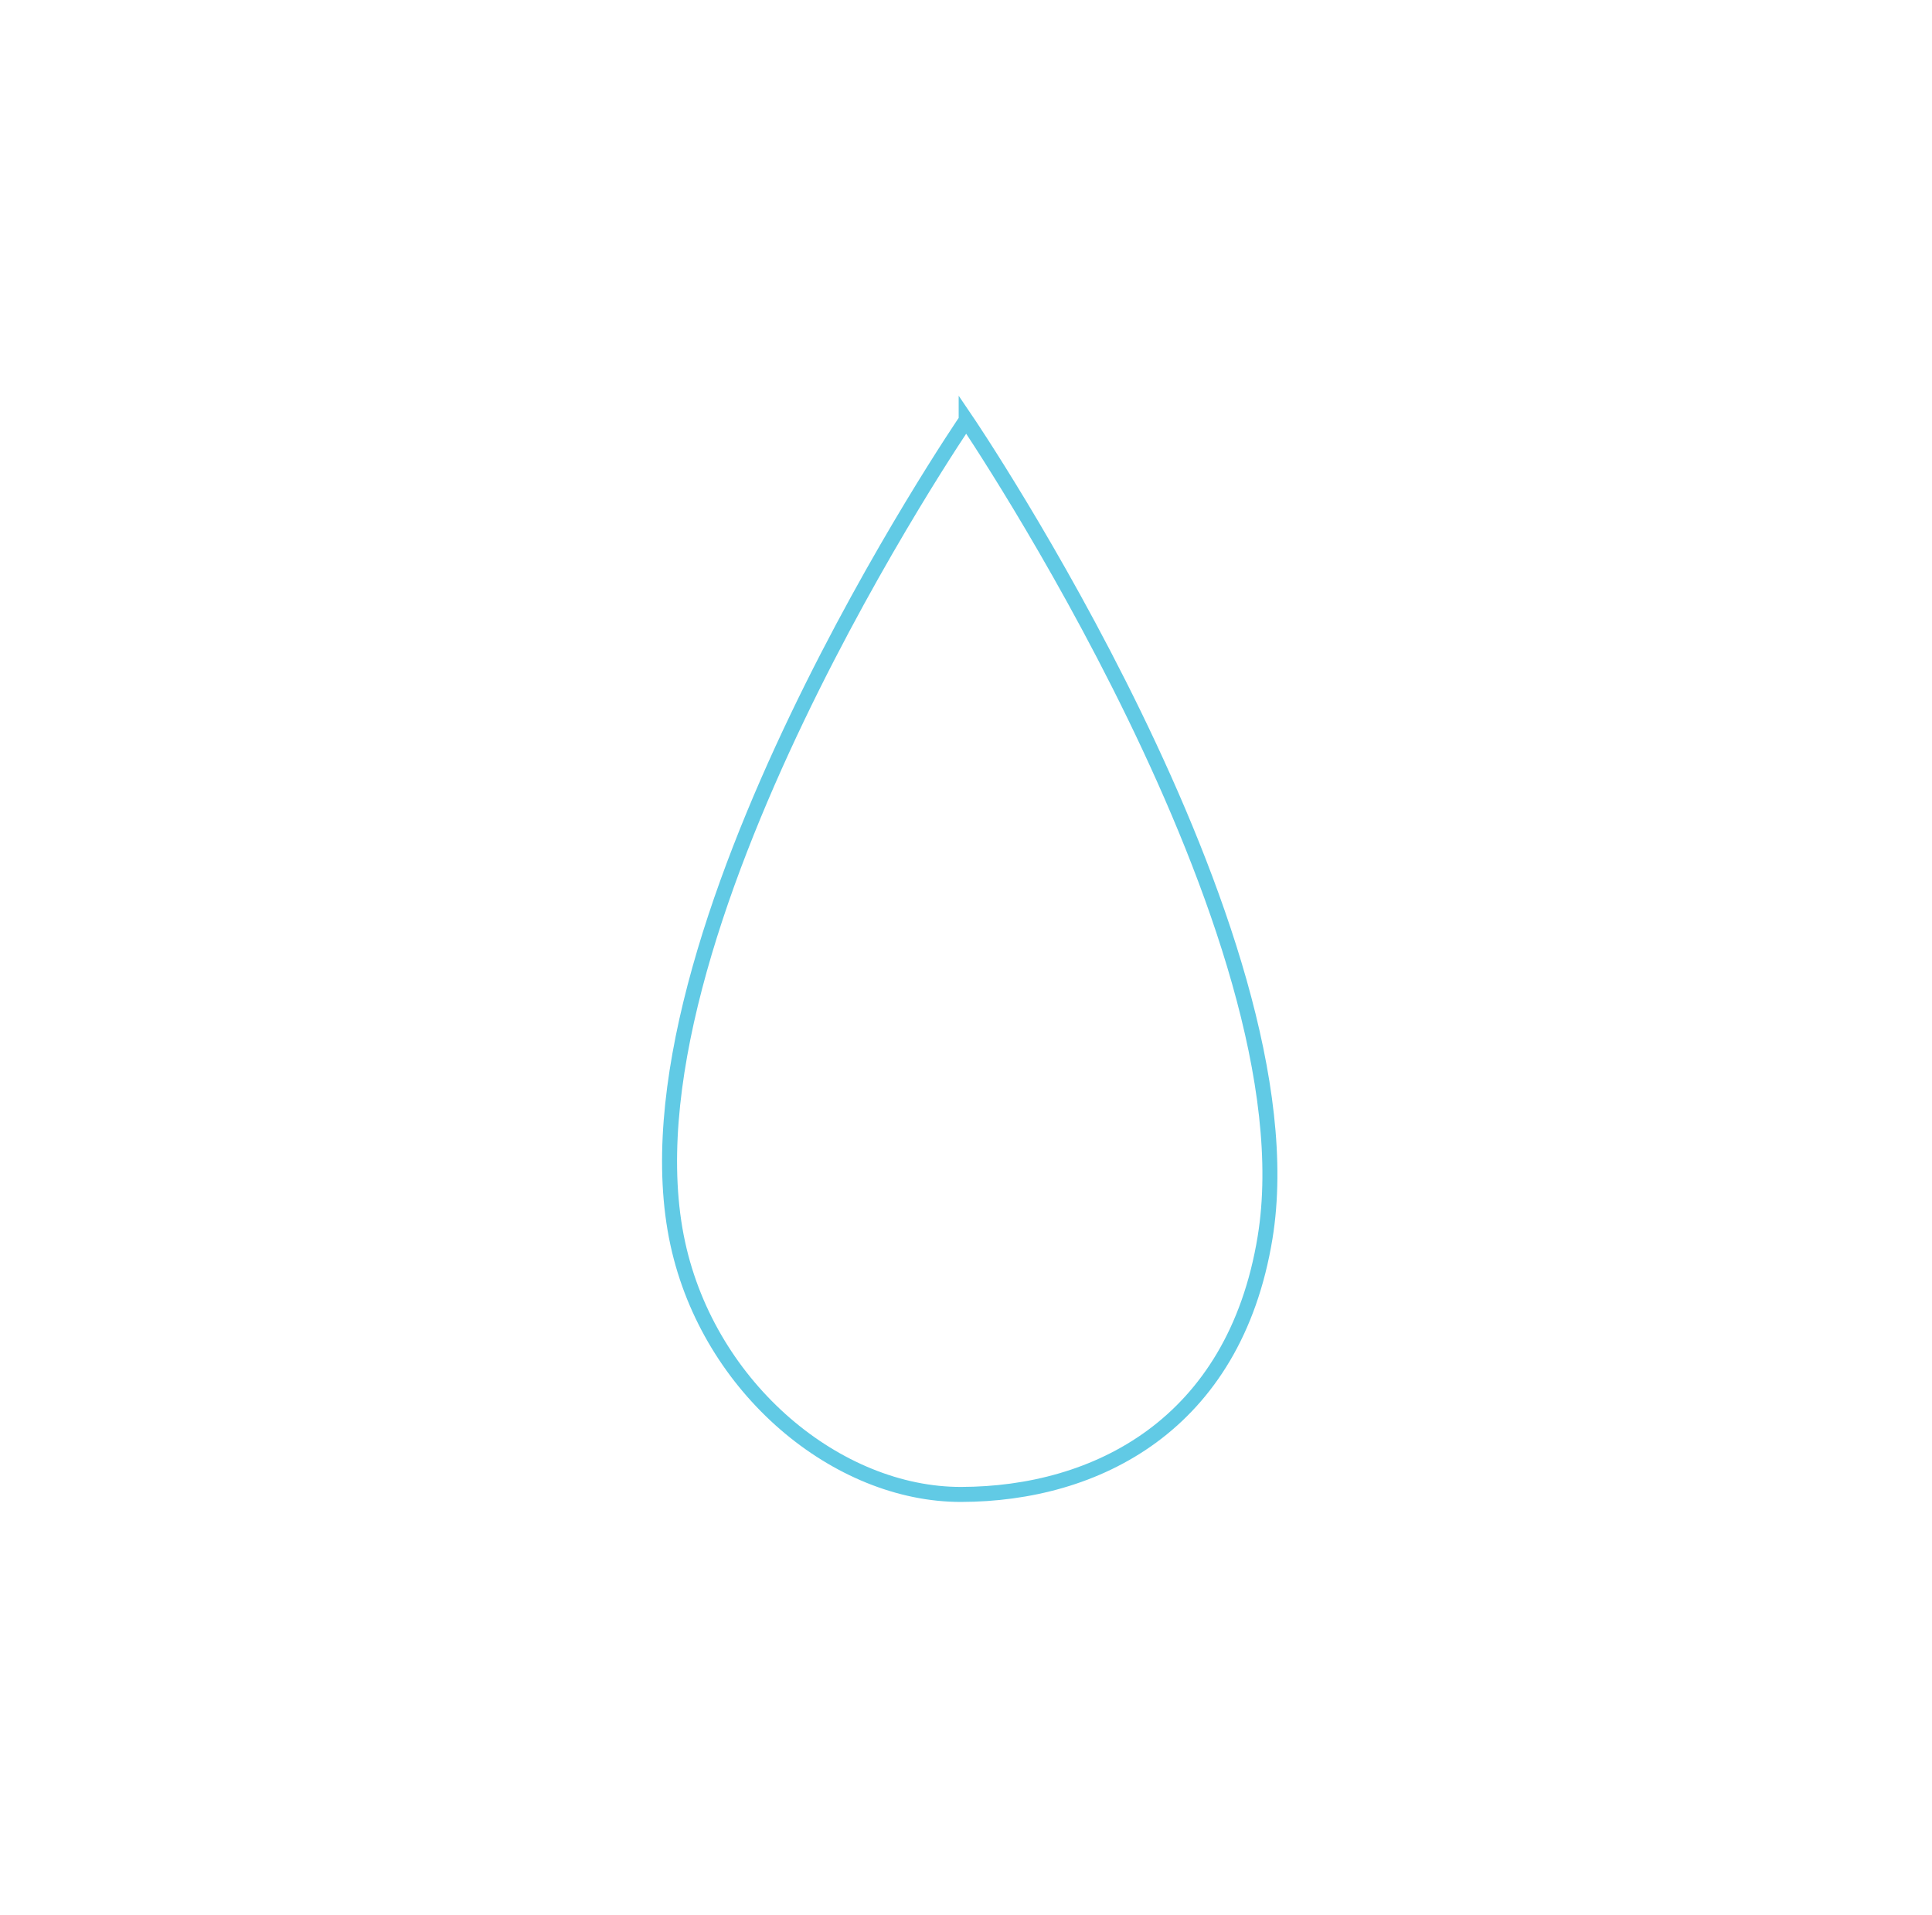
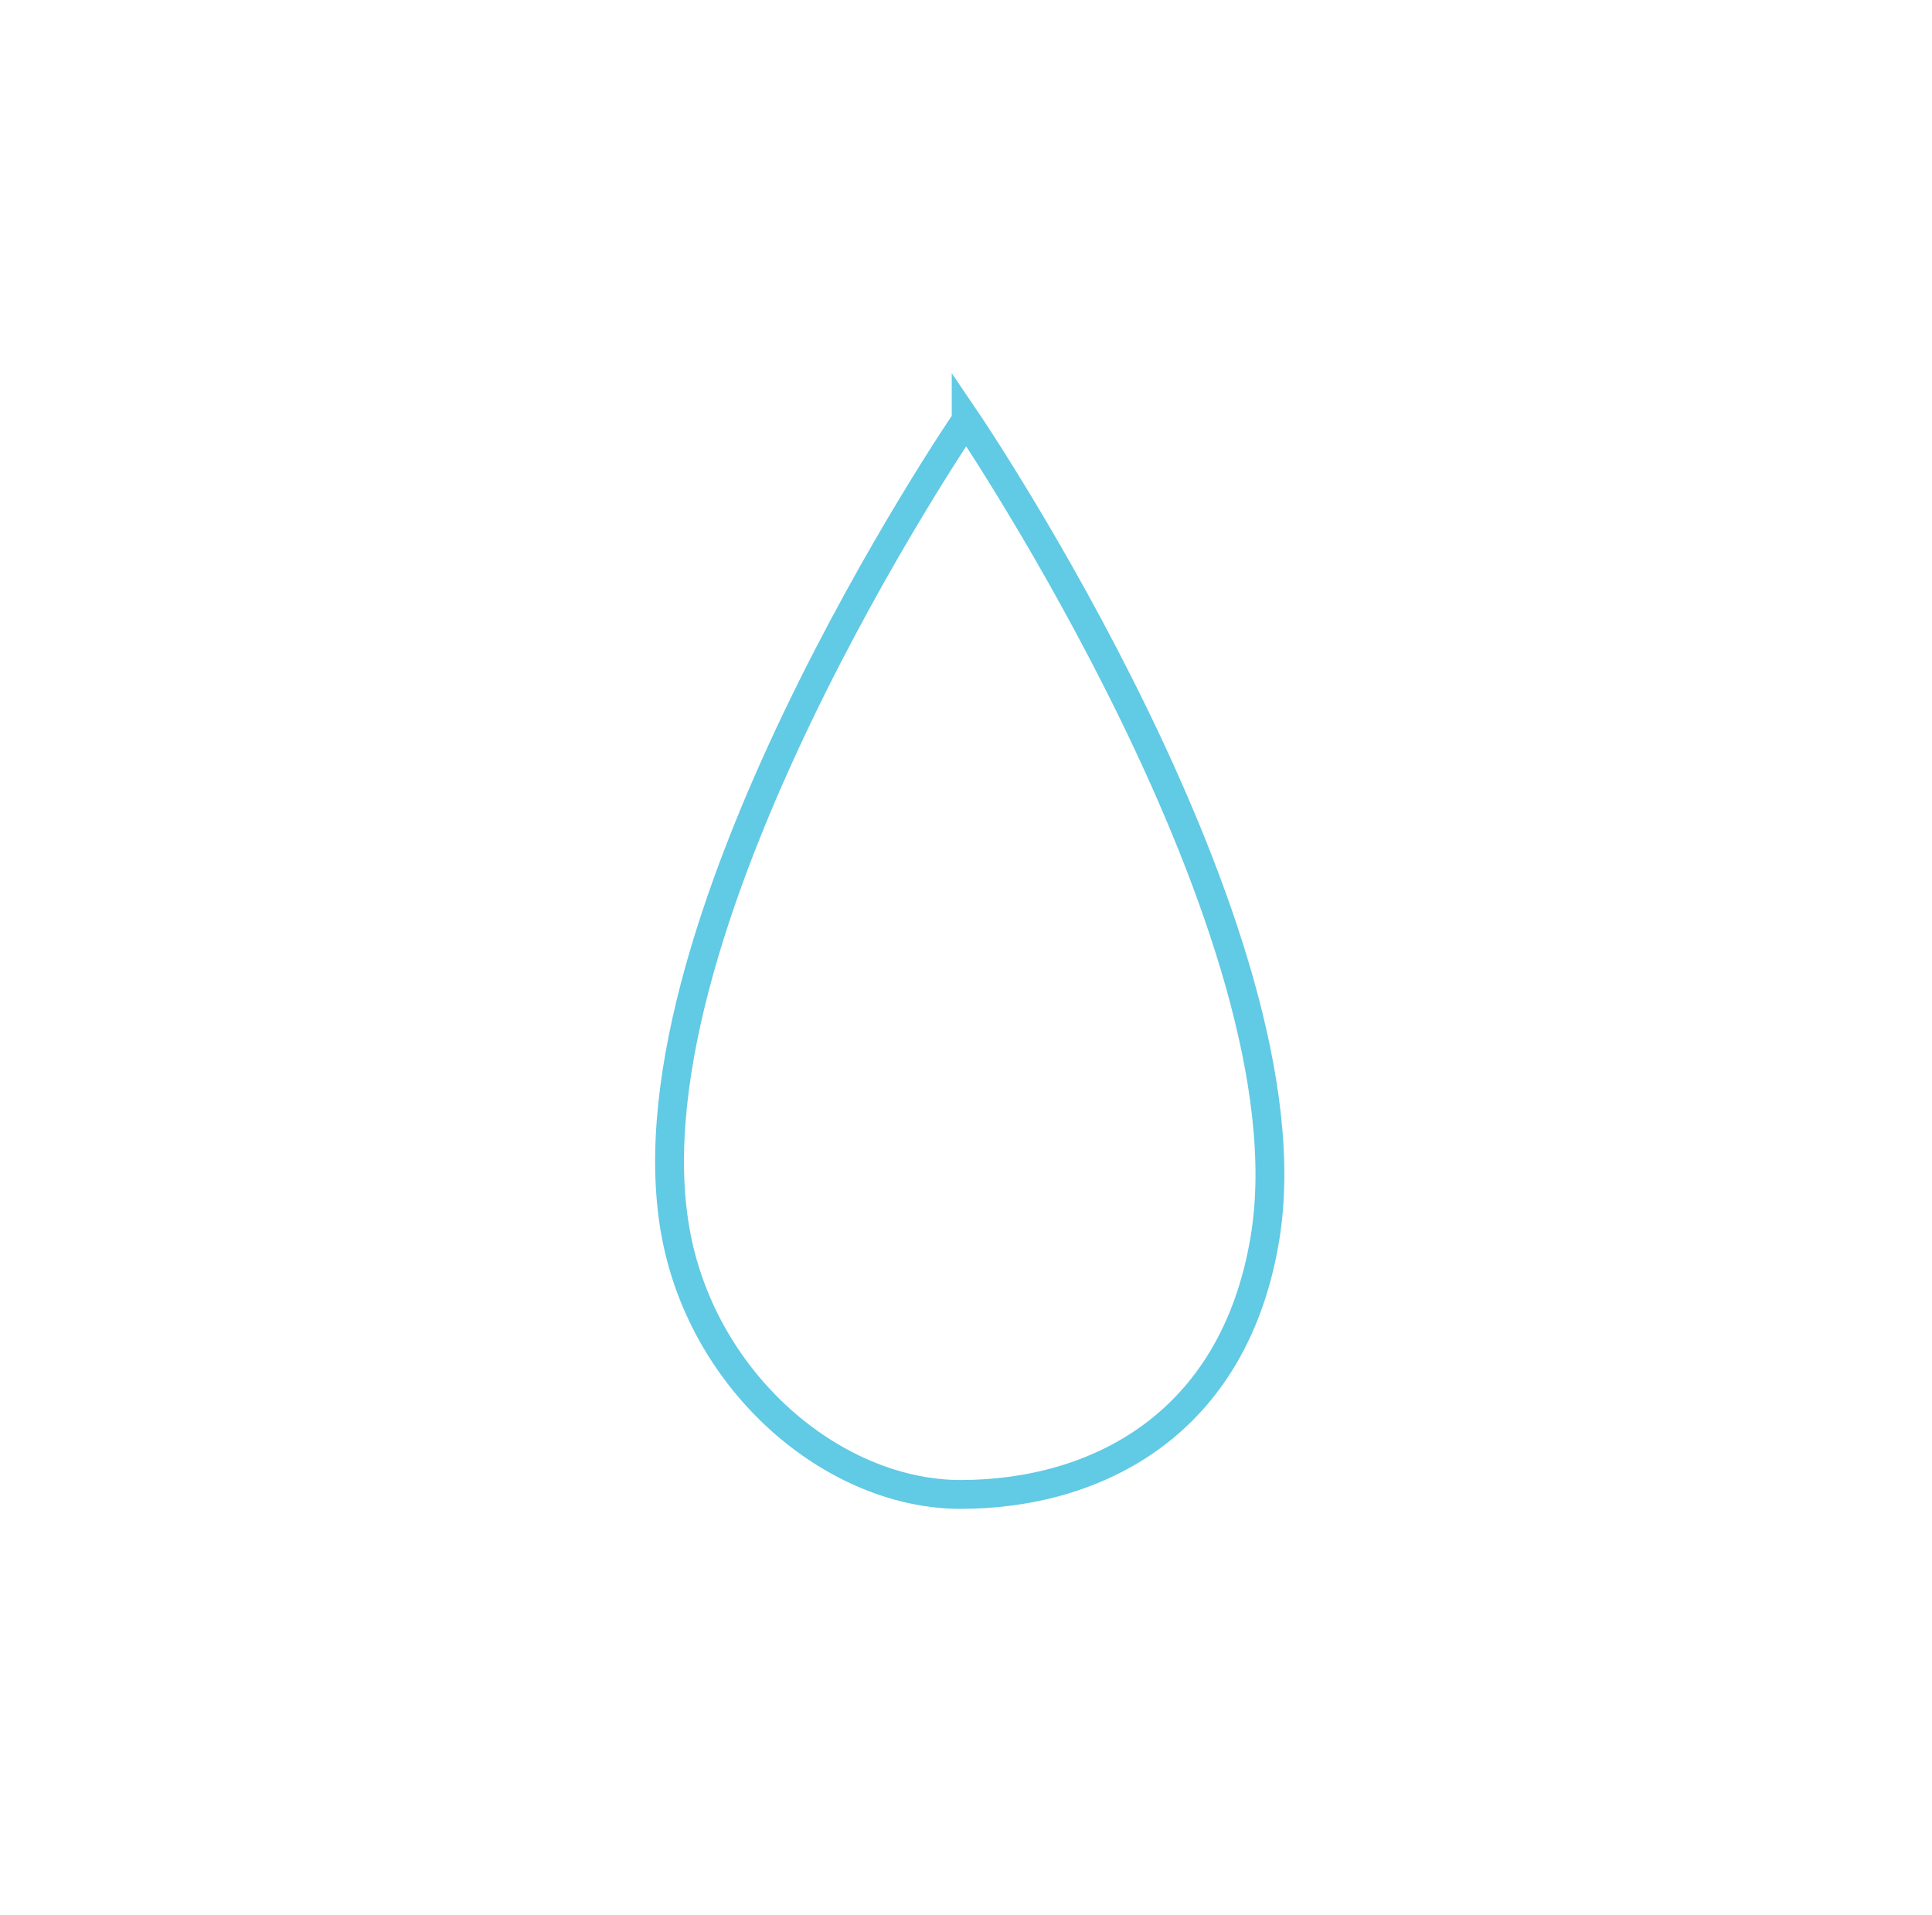
<svg xmlns="http://www.w3.org/2000/svg" id="Layer_1" data-name="Layer 1" viewBox="0 0 334.9 331.89">
  <defs>
    <style>
      .cls-1, .cls-2 {
        fill: none;
      }

      .cls-2 {
        stroke: #61cae5;
        stroke-miterlimit: 10;
-         stroke-width: 2.6px;
+         stroke-width: 5px;
      }
    </style>
  </defs>
  <rect class="cls-1" x="38.09" y="35.95" width="260" height="260" rx="26" ry="26" />
  <path class="cls-2" d="M167.48,72.84s-61.46,89.99-49.99,142.73c5.49,25.24,27.73,43.52,49.11,43.48,23.33-.04,47.36-11.97,52.69-44.51,8.62-52.62-51.81-141.71-51.81-141.71Z" />
</svg>
